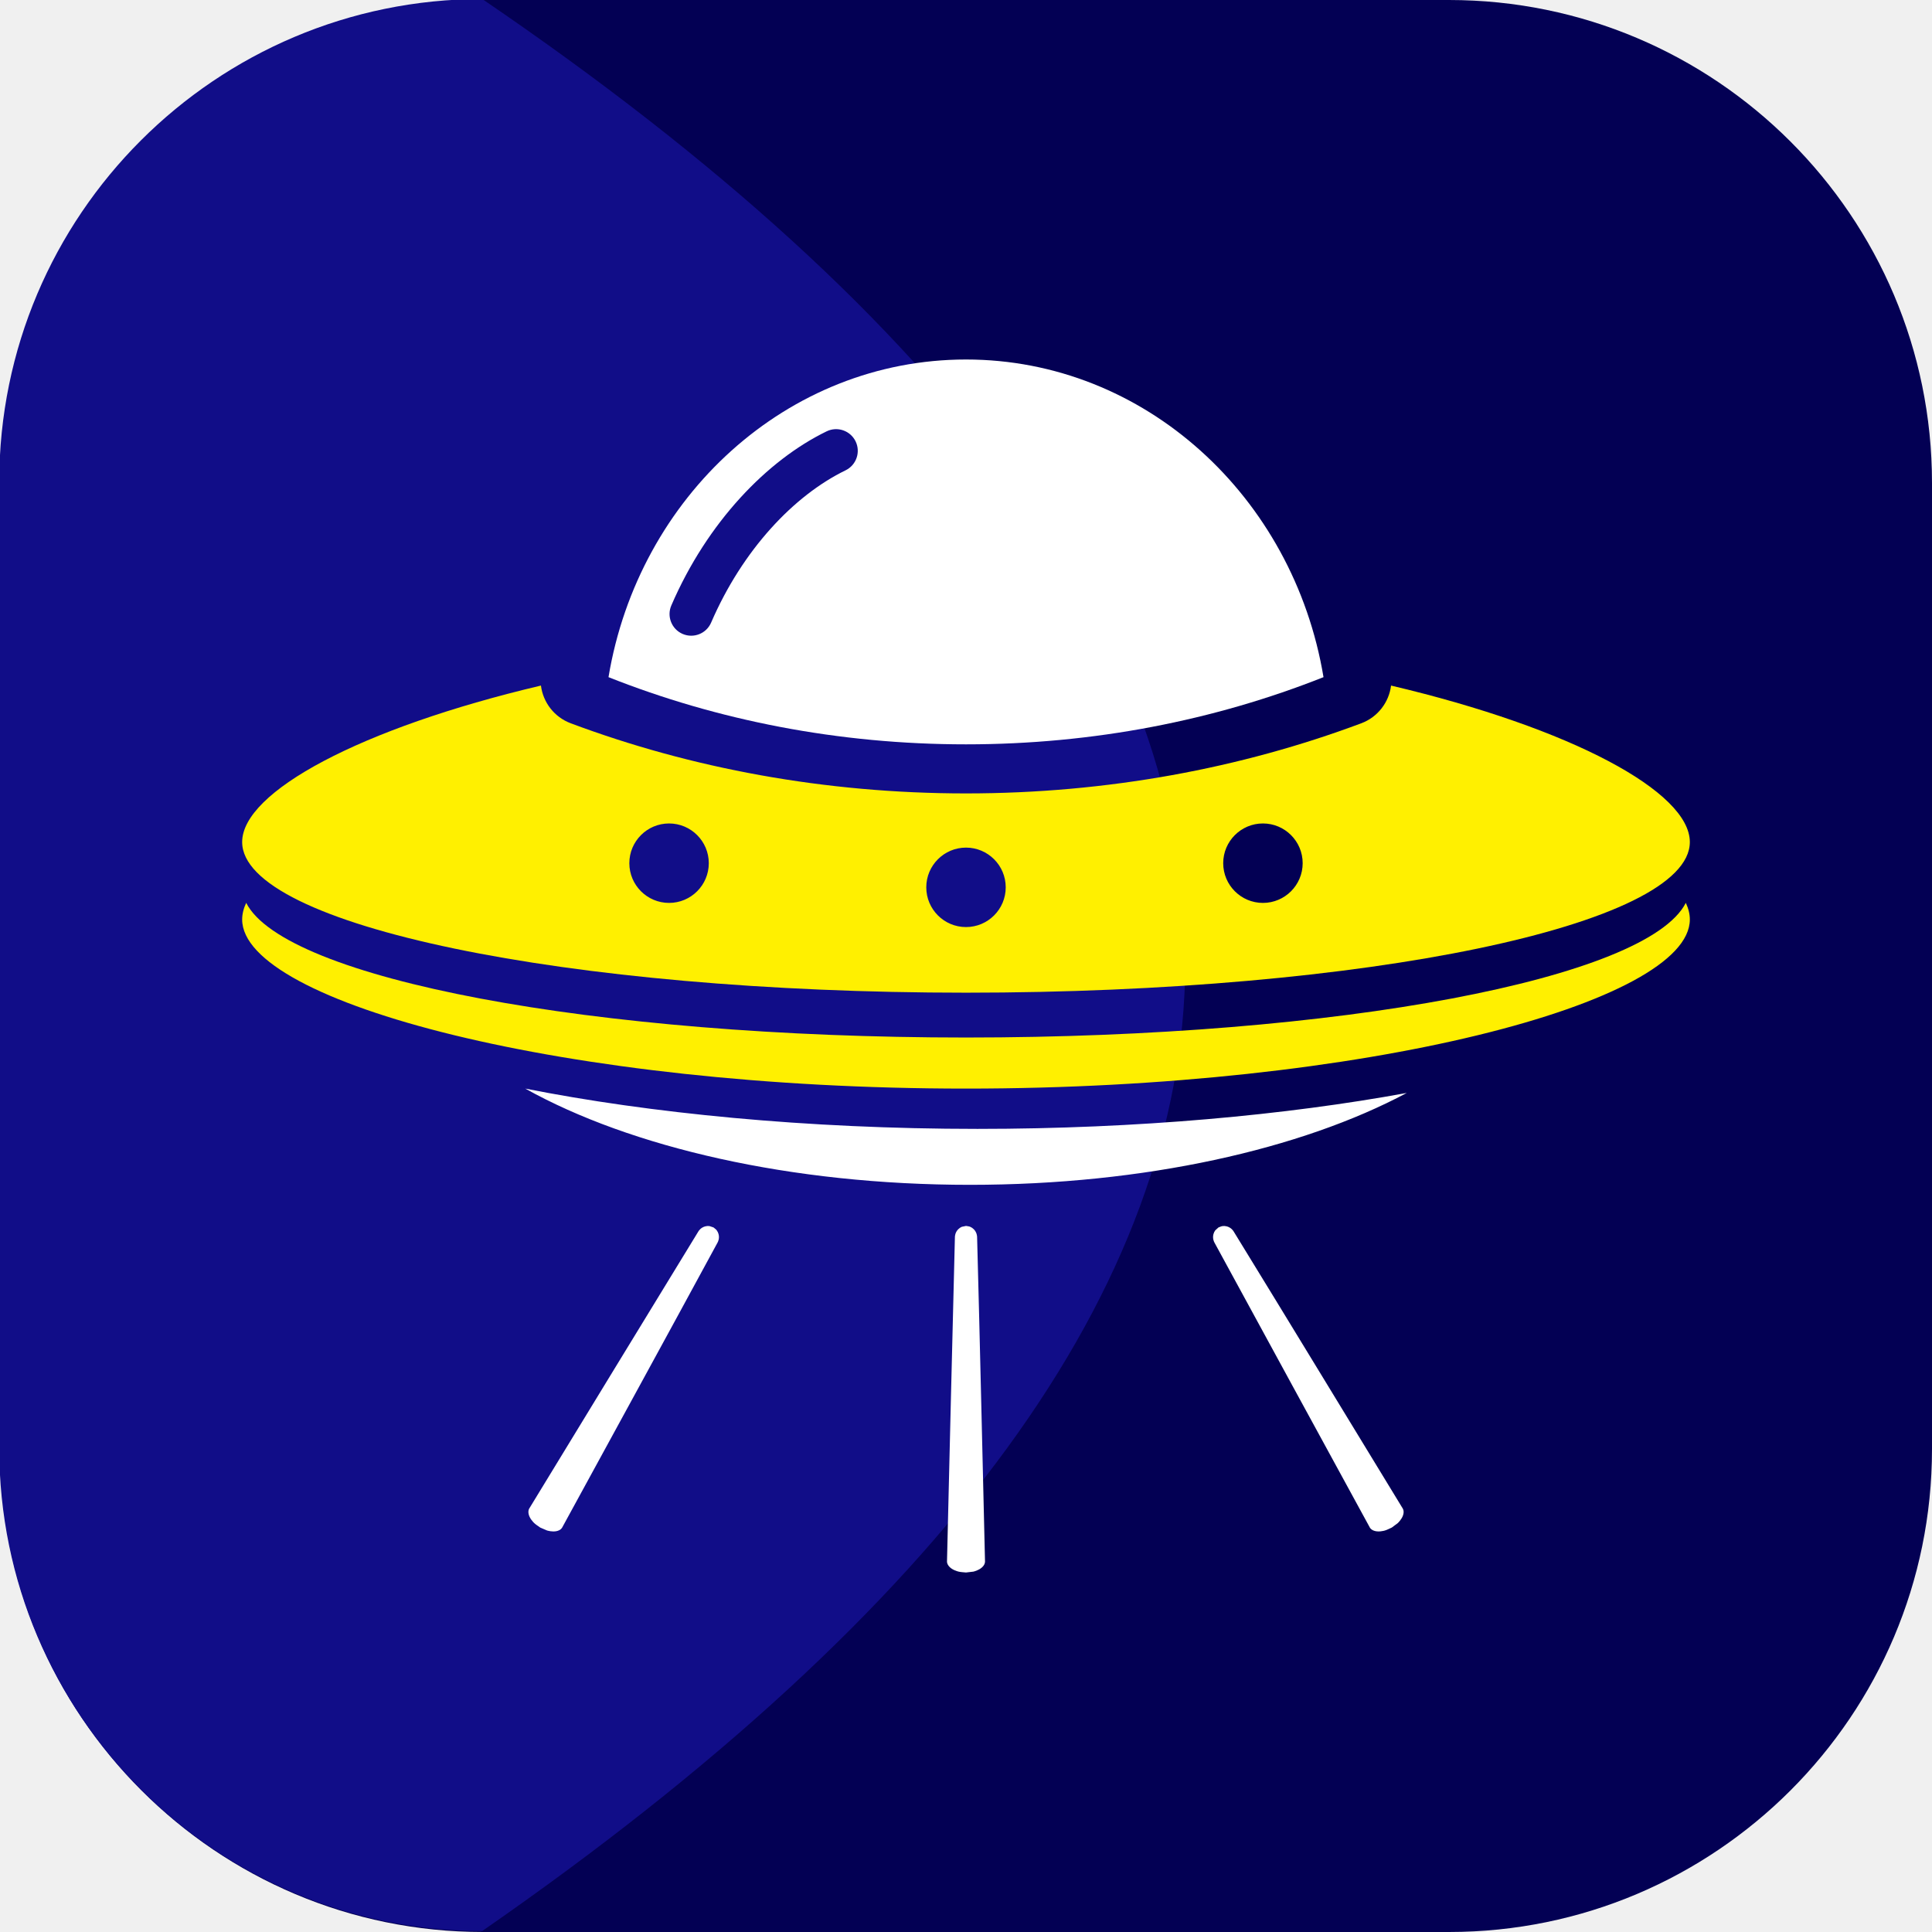
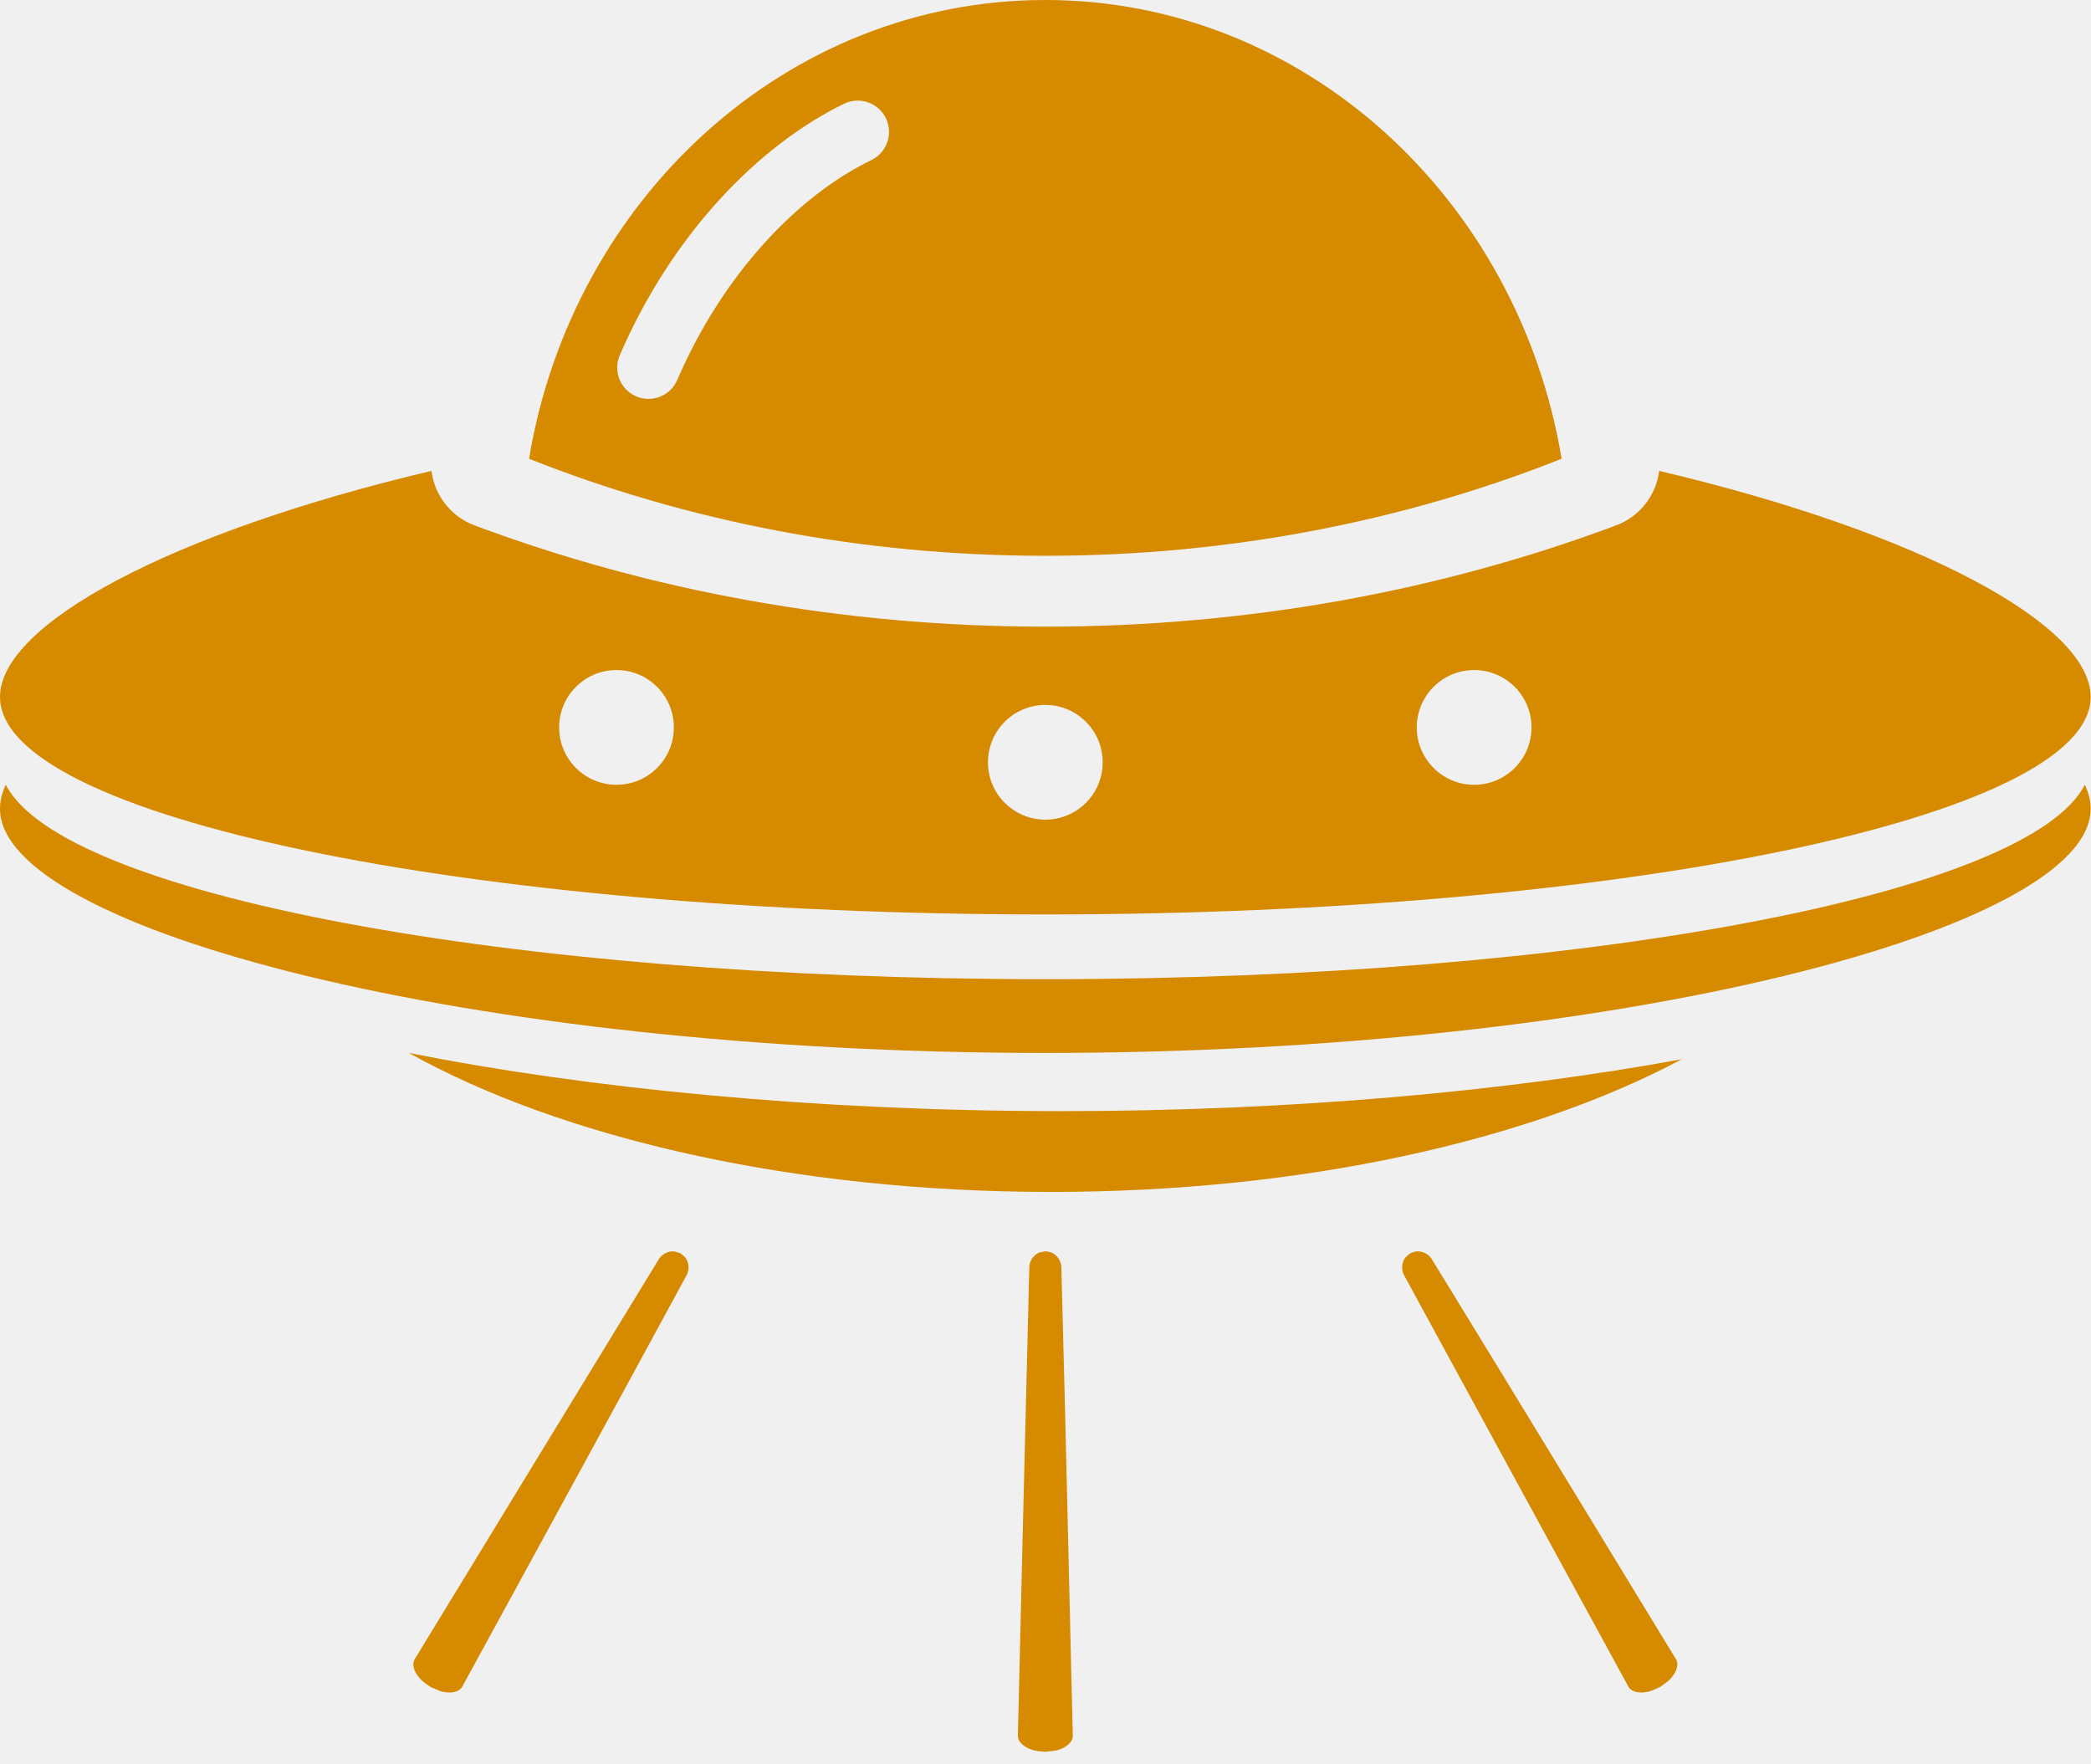
- <svg xmlns="http://www.w3.org/2000/svg" width="100%" height="100%" viewBox="0 0 800 800" version="1.1" xml:space="preserve" style="fill-rule:evenodd;clip-rule:evenodd;stroke-linejoin:round;stroke-miterlimit:2;">
-   <g>
-     <path d="M800,200l0,400c0,110.383 -89.617,200 -200,200l-400,0c-110.383,0 -200,-89.617 -200,-200l0,-400c0,-110.383 89.617,-200 200,-200l400,0c110.383,0 200,89.617 200,200Z" style="fill:#030054;" />
-     <path d="M199.684,-0.411c391.621,266.666 384.695,533.333 0,800c-110.383,-0 -200,-89.617 -200,-200l0,-400c0,-110.383 89.617,-200 200,-200Z" style="fill:#110d88;" />
-   </g>
-   <path d="M582.502,452.566c-43.621,23.281 -108.489,38.046 -180.848,38.046c-74.209,-0 -140.539,-15.53 -184.151,-39.849c51.312,10.161 116.419,16.684 187.227,16.684c66.528,0 128.023,-5.758 177.772,-14.881Z" style="fill:#fff;" />
-   <path d="M576.008,283.876c74.953,17.683 123.718,44.053 123.718,64.797c-0,34.427 -134.303,62.377 -299.726,62.377c-165.423,-0 -299.726,-27.95 -299.726,-62.377c0,-20.744 48.765,-47.114 123.718,-64.797c0.867,6.945 5.5,13.062 12.339,15.622c49.733,18.615 105.195,29.039 163.668,29.039c58.475,0 113.937,-10.424 163.669,-29.039c6.839,-2.56 11.472,-8.677 12.339,-15.622l0.001,-0Zm-298.963,57.101c-9.079,-0 -16.45,7.371 -16.45,16.45c-0,9.079 7.371,16.45 16.45,16.45c9.079,0 16.45,-7.371 16.45,-16.45c0,-9.079 -7.371,-16.45 -16.45,-16.45Zm245.91,-0c-9.079,-0 -16.45,7.371 -16.45,16.45c-0,9.079 7.371,16.45 16.45,16.45c9.079,0 16.451,-7.371 16.451,-16.45c-0,-9.079 -7.372,-16.45 -16.451,-16.45Zm-122.955,10.001c-9.079,-0 -16.45,7.371 -16.45,16.45c-0,9.079 7.371,16.451 16.45,16.451c9.079,-0 16.45,-7.372 16.45,-16.451c0,-9.079 -7.371,-16.45 -16.45,-16.45Z" style="fill:#fff000;" />
-   <path d="M400.002,651.139c-1.019,-0.121 -2.06,-0.121 -3.056,-0.363c-0.378,-0.092 -2.938,-0.713 -4.194,-2.448c-0.642,-0.886 -0.625,-1.63 -0.621,-1.781c1.031,-44.775 2.184,-89.546 3.276,-134.319c0.007,-0.283 0.047,-1.896 1.396,-3.245c0.413,-0.414 0.911,-0.76 1.45,-0.987c0.004,-0.002 1.749,-0.363 1.751,-0.363c0.583,0.121 1.199,0.131 1.747,0.363c0.538,0.227 1.036,0.573 1.449,0.987c1.345,1.344 1.389,2.959 1.396,3.242c1.209,44.77 2.184,89.546 3.277,134.319c0.005,0.232 0.033,1.37 -1.349,2.565c-1.33,1.148 -3.167,1.595 -3.466,1.667l-3.056,0.363Z" style="fill:#fff;" />
-   <path d="M576.313,632.528c-0.942,0.405 -1.843,0.926 -2.828,1.214c-0.372,0.11 -2.9,0.852 -4.855,-0.023c-0.999,-0.446 -1.356,-1.099 -1.429,-1.232c-21.494,-39.291 -42.881,-78.641 -64.322,-117.962c-0.135,-0.248 -0.908,-1.664 -0.414,-3.508c0.152,-0.565 0.409,-1.113 0.762,-1.579c0.003,-0.004 1.334,-1.19 1.336,-1.19c0.565,-0.187 1.104,-0.486 1.694,-0.56c0.58,-0.072 1.184,-0.021 1.748,0.131c1.837,0.492 2.682,1.868 2.83,2.109c23.432,38.168 46.665,76.458 69.998,114.686c0.12,0.198 0.714,1.17 0.114,2.895c-0.578,1.66 -1.946,2.965 -2.168,3.177l-2.466,1.842Z" style="fill:#fff;" />
-   <path d="M223.689,632.528c-0.822,-0.613 -1.723,-1.134 -2.465,-1.842c-0.281,-0.268 -2.188,-2.086 -2.408,-4.217c-0.113,-1.088 0.274,-1.724 0.353,-1.853c23.28,-38.26 46.665,-76.457 69.997,-114.685c0.147,-0.242 0.988,-1.619 2.831,-2.112c0.565,-0.152 1.169,-0.203 1.749,-0.131c0.005,0.001 1.697,0.561 1.698,0.562c0.445,0.396 0.973,0.713 1.332,1.188c0.352,0.466 0.61,1.014 0.761,1.579c0.493,1.837 -0.277,3.257 -0.412,3.506c-21.338,39.376 -42.881,78.641 -64.322,117.962c-0.111,0.203 -0.656,1.203 -2.45,1.546c-1.727,0.33 -3.541,-0.202 -3.836,-0.289l-2.828,-1.214Z" style="fill:#fff;" />
-   <path d="M698.056,373.856c1.104,2.347 1.67,4.647 1.67,6.882c-0,34.426 -134.303,70.025 -299.726,70.025c-165.423,-0 -299.726,-35.599 -299.726,-70.025c0,-2.235 0.566,-4.535 1.67,-6.882c15.896,31.321 143.37,55.76 298.054,55.76c154.685,0 282.158,-24.439 298.054,-55.76l0.004,0Z" style="fill:#fff000;" />
-   <path d="M251.967,280.397c12.428,-74.707 74.02,-131.536 148.034,-131.536c74.014,0 135.606,56.829 148.035,131.536c-44.981,17.848 -95.148,27.819 -148.035,27.819c-52.887,-0 -103.053,-9.971 -148.034,-27.819Zm90.323,-101.788c-24.571,11.951 -49.36,37.476 -64.309,72.096c-1.963,4.546 0.134,9.83 4.68,11.794c4.546,1.962 9.831,-0.135 11.794,-4.681c13.019,-30.15 34.285,-52.665 55.683,-63.072c4.453,-2.166 6.31,-7.54 4.144,-11.993c-2.166,-4.453 -7.539,-6.31 -11.992,-4.144Z" style="fill:#fff;" />
+ <svg xmlns="http://www.w3.org/2000/svg" width="100%" height="100%" viewBox="0 0 8909 7513" version="1.1" xml:space="preserve" style="fill-rule:evenodd;clip-rule:evenodd;stroke-linejoin:round;stroke-miterlimit:2;">
+   <path d="M7165.67,4512.92c-648.184,345.945 -1612.1,565.35 -2687.32,565.35c-1102.71,-0 -2088.35,-230.771 -2736.42,-592.134c762.479,150.988 1729.94,247.913 2782.12,247.913c988.575,-0 1902.36,-85.559 2641.61,-221.129Z" style="fill:#d58a00;" />
+   <path d="M7069.17,2006.26c1113.78,262.771 1838.39,654.613 1838.39,962.863c0,511.562 -1995.67,926.887 -4453.79,926.887c-2458.11,0 -4453.79,-415.325 -4453.79,-926.887c-0,-308.25 724.617,-700.092 1838.39,-962.863c12.88,103.196 81.725,194.105 183.35,232.142c739.009,276.608 1563.15,431.504 2432.05,431.504c868.9,0 1693.04,-154.896 2432.05,-431.504c101.625,-38.038 170.471,-128.946 183.35,-232.142l0.013,0Zm-4442.46,848.492c-134.912,0 -244.446,109.529 -244.446,244.442c0,134.912 109.534,244.446 244.446,244.446c134.909,-0 244.442,-109.534 244.442,-244.446c-0,-134.913 -109.533,-244.442 -244.442,-244.442Zm3654.12,0c-134.912,0 -244.446,109.529 -244.446,244.442c0,134.912 109.534,244.446 244.446,244.446c134.913,-0 244.446,-109.534 244.446,-244.446c-0,-134.913 -109.533,-244.442 -244.446,-244.442Zm-1827.06,148.617c-134.913,-0 -244.442,109.533 -244.442,244.441c-0,134.913 109.529,244.446 244.442,244.446c134.912,0 244.445,-109.533 244.445,-244.446c0,-134.908 -109.533,-244.441 -244.445,-244.441Z" style="fill:#d58a00;" />
+   <path d="M4453.79,7463.62c-15.138,-1.796 -30.6,-1.792 -45.413,-5.387c-5.608,-1.363 -43.654,-10.596 -62.316,-36.375c-9.534,-13.171 -9.28,-24.225 -9.23,-26.467c15.33,-665.334 32.459,-1330.62 48.688,-1995.93c0.104,-4.2 0.687,-28.163 20.742,-48.217c6.141,-6.142 13.537,-11.292 21.537,-14.671c0.067,-0.025 26,-5.392 26.033,-5.383c8.655,1.787 17.813,1.95 25.955,5.383c8,3.379 15.391,8.529 21.533,14.671c19.983,19.979 20.629,43.979 20.742,48.175c17.958,665.267 32.458,1330.62 48.687,1995.93c0.087,3.442 0.5,20.358 -20.042,38.104c-19.762,17.071 -47.058,23.7 -51.504,24.779l-45.412,5.388Z" style="fill:#d58a00;" />
+   <path d="M7073.71,7187.08c-14.008,6.017 -27.395,13.75 -42.025,18.042c-5.537,1.625 -43.104,12.65 -72.154,-0.342c-14.841,-6.637 -20.15,-16.341 -21.225,-18.308c-319.391,-583.858 -637.2,-1168.58 -955.8,-1752.87c-2.012,-3.683 -13.487,-24.729 -6.146,-52.125c2.246,-8.392 6.075,-16.546 11.317,-23.471c0.042,-0.058 19.821,-17.675 19.854,-17.683c8.388,-2.775 16.4,-7.217 25.167,-8.313c8.621,-1.075 17.596,-0.312 25.983,1.938c27.296,7.312 39.854,27.771 42.05,31.35c348.188,567.158 693.421,1136.12 1040.13,1704.18c1.792,2.942 10.609,17.383 1.692,43.021c-8.579,24.667 -28.904,44.058 -32.212,47.212l-36.634,27.371Z" style="fill:#d58a00;" />
+   <path d="M1833.87,7187.08c-12.213,-9.12 -25.604,-16.85 -36.638,-27.37c-4.175,-3.984 -32.504,-31.005 -35.779,-62.663c-1.675,-16.171 4.075,-25.617 5.242,-27.533c345.941,-568.529 693.42,-1136.12 1040.13,-1704.18c2.187,-3.583 14.675,-24.045 42.071,-31.383c8.391,-2.25 17.366,-3.012 25.983,-1.937c0.075,0.008 25.217,8.329 25.242,8.354c6.6,5.875 14.454,10.596 19.783,17.641c5.237,6.925 9.067,15.08 11.317,23.471c7.312,27.292 -4.125,48.4 -6.125,52.092c-317.084,585.112 -637.2,1168.58 -955.8,1752.87c-1.65,3.021 -9.75,17.875 -36.413,22.975c-25.65,4.904 -52.604,-3.004 -56.991,-4.292l-42.021,-18.042Z" style="fill:#d58a00;" />
+   <path d="M8882.75,3343.33c16.4,34.875 24.808,69.05 24.808,102.258c0,511.563 -1995.67,1040.54 -4453.79,1040.54c-2458.11,0 -4453.79,-528.979 -4453.79,-1040.54c0,-33.208 8.408,-67.383 24.804,-102.258c236.217,465.417 2130.42,828.575 4428.96,828.575c2298.56,0 4192.75,-363.158 4428.96,-828.575l0.054,-0Z" style="fill:#d58a00;" />
+   <path d="M2254.06,1954.56c184.68,-1110.12 1099.91,-1954.56 2199.72,-1954.56c1099.82,0 2015.05,844.446 2199.73,1954.56c-668.396,265.212 -1413.85,413.379 -2199.73,413.379c-785.875,-0 -1531.33,-148.167 -2199.72,-413.379Zm1342.16,-1512.53c-365.117,177.583 -733.467,556.875 -955.604,1071.32c-29.167,67.55 1.991,146.075 69.546,175.246c67.55,29.167 146.075,-1.992 175.245,-69.546c193.459,-448.016 509.459,-782.583 827.434,-937.233c66.171,-32.183 93.762,-112.033 61.579,-178.204c-32.183,-66.171 -112.033,-93.763 -178.2,-61.579Z" style="fill:#d58a00;" />
</svg>
